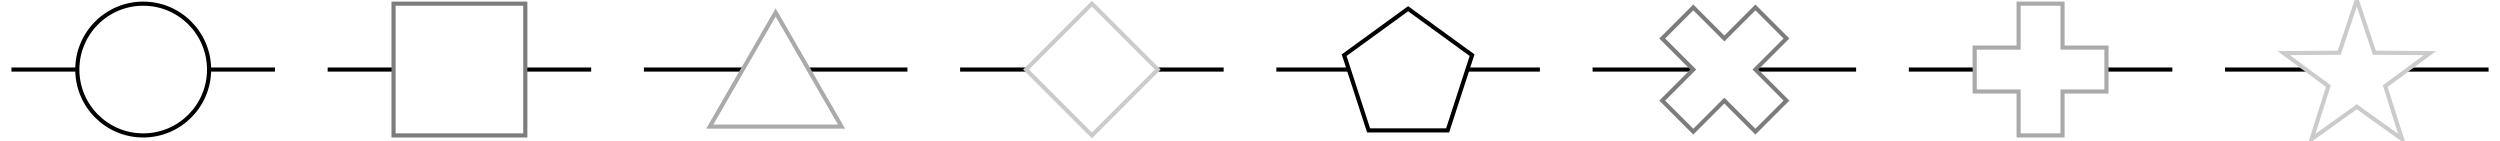
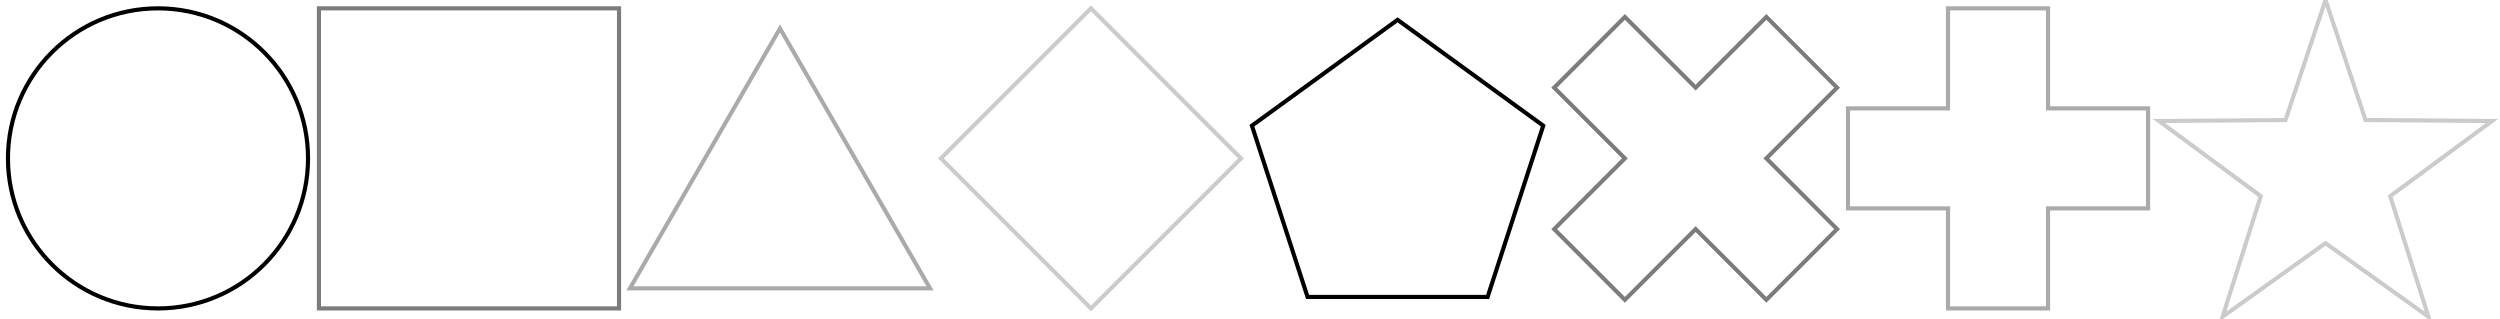
- <svg xmlns="http://www.w3.org/2000/svg" height="33.689" stroke-opacity="1" viewBox="0 0 600 34" font-size="1" width="600" stroke="rgb(0,0,0)" version="1.1">
+ <svg xmlns="http://www.w3.org/2000/svg" height="76.51" stroke-opacity="1" viewBox="0 0 600 77" font-size="1" width="600" stroke="rgb(0,0,0)" version="1.1">
  <defs />
-   <g stroke-dashoffset="0.0" stroke-dasharray="191.489,63.83">
-     <path d="M 536.17,16.845 h 63.83 " />
+   <g stroke-dashoffset="0.0" stroke-dasharray="39.535,13.178">
+     <path d="M 553.187,38.255 h 13.178 " />
  </g>
  <g stroke-opacity="1.0" fill-opacity="1.0" stroke="rgb(203,203,203)" fill="rgb(255,255,255)">
-     <path d="M 563.83,12.766 l 4.255,-12.766 l 4.255,12.766 l 13.456,0.102 l -10.826,7.992 l 4.061,12.829 l -10.946,-7.827 l -10.946,7.827 l 4.061,-12.829 l -10.826,-7.992 Z" />
+     <path d="M 550.112,28.992 l 9.664,-28.992 l 9.664,28.992 l 30.56,0.232 l -24.587,18.15 l 9.223,29.136 l -24.86,-17.775 l -24.86,17.775 l 9.223,-29.136 l -24.587,-18.15 Z" />
  </g>
-   <g stroke-dashoffset="0.0" stroke-dasharray="191.489,191.489">
-     <path d="M 459.575,16.845 h 63.83 " />
+   <g stroke-dashoffset="0.0" stroke-dasharray="39.535,39.535">
+     <path d="M 474.088,38.255 h 13.178 " />
  </g>
  <g stroke-opacity="1.0" fill-opacity="1.0" stroke="rgb(170,170,170)" fill="rgb(255,255,255)">
-     <path d="M 496.808,11.525 l -0,-10.638 h -10.638 l -0,10.638 l -10.638,0 l -0,10.638 l 10.638,0 l -0,10.638 l 10.638,0 l 0,-10.638 l 10.638,0 l 0,-10.638 Z" />
+     <path d="M 492.757,26.175 l -0,-24.16 h -24.16 l -0,24.16 l -24.16,0 l -0,24.16 l 24.16,0 l -0,24.16 l 24.16,0 l 0,-24.16 l 24.16,0 l 0,-24.16 Z" />
  </g>
  <g>
-     <path d="M 382.979,16.845 h 63.83 " />
+     <path d="M 401.044,38.255 h 13.178 " />
  </g>
  <g stroke-opacity="1.0" fill-opacity="1.0" stroke="rgb(124,124,124)" fill="rgb(255,255,255)">
-     <path d="M 414.894,9.322 l -7.522,-7.522 l -7.522,7.522 l 7.522,7.522 l -7.522,7.522 l 7.522,7.522 l 7.522,-7.522 l 7.522,7.522 l 7.522,-7.522 l -7.522,-7.522 l 7.522,-7.522 l -7.522,-7.522 Z" />
+     <path d="M 407.633,21.171 l -17.084,-17.084 l -17.084,17.084 l 17.084,17.084 l -17.084,17.084 l 17.084,17.084 l 17.084,-17.084 l 17.084,17.084 l 17.084,-17.084 l -17.084,-17.084 l 17.084,-17.084 l -17.084,-17.084 Z" />
  </g>
-   <g stroke-dashoffset="0.0" stroke-dasharray="191.489,255.319,95.745">
-     <path d="M 306.383,16.845 h 63.83 " />
+   <g stroke-dashoffset="0.0" stroke-dasharray="39.535,52.713,19.767">
+     <path d="M 329.058,38.255 h 13.178 " />
  </g>
  <g stroke-opacity="1.0" fill-opacity="1.0" stroke="rgb(0,0,0)" fill="rgb(255,255,255)">
-     <path d="M 347.872,31.578 l 5.917,-18.212 l -15.492,-11.255 l -15.492,11.255 l 5.917,18.212 Z" />
+     <path d="M 357.391,71.716 l 13.439,-41.36 l -35.183,-25.562 l -35.183,25.562 l 13.439,41.36 Z" />
  </g>
-   <g stroke-dashoffset="0.0" stroke-dasharray="63.83,63.83">
-     <path d="M 229.787,16.845 h 63.83 " />
+   <g stroke-dashoffset="0.0" stroke-dasharray="13.178,13.178">
+     <path d="M 255,38.255 h 13.178 " />
  </g>
  <g stroke-opacity="1.0" fill-opacity="1.0" stroke="rgb(203,203,203)" fill="rgb(255,255,255)">
-     <path d="M 277.66,16.845 l -15.957,-15.957 l -15.957,15.957 l 15.957,15.957 Z" />
+     <path d="M 297.829,38.255 l -36.24,-36.24 l -36.24,36.24 l 36.24,36.24 Z" />
  </g>
-   <g stroke-dashoffset="0.0" stroke-dasharray="191.489,63.83">
-     <path d="M 153.191,16.845 h 63.83 " />
+   <g stroke-dashoffset="0.0" stroke-dasharray="39.535,13.178">
+     <path d="M 179.883,38.255 h 13.178 " />
  </g>
  <g stroke-opacity="1.0" fill-opacity="1.0" stroke="rgb(170,170,170)" fill="rgb(255,255,255)">
-     <path d="M 201.064,30.664 l -15.957,-27.639 l -15.957,27.639 Z" />
+     <path d="M 222.713,69.64 l -36.24,-62.77 l -36.24,62.77 Z" />
  </g>
-   <g stroke-dashoffset="0.0" stroke-dasharray="191.489,191.489">
-     <path d="M 76.596,16.845 h 63.83 " />
+   <g stroke-dashoffset="0.0" stroke-dasharray="39.535,39.535">
+     <path d="M 104.767,38.255 h 13.178 " />
  </g>
  <g stroke-opacity="1.0" fill-opacity="1.0" stroke="rgb(124,124,124)" fill="rgb(255,255,255)">
-     <path d="M 124.468,32.802 l -0,-31.915 h -31.915 l -0,31.915 Z" />
+     <path d="M 147.597,74.495 l -0,-72.481 h -72.481 l -0,72.481 Z" />
  </g>
  <g>
-     <path d="M 0,16.845 h 63.83 " />
+     <path d="M 29.651,38.255 h 13.178 " />
  </g>
  <g stroke-opacity="1.0" fill-opacity="1.0" stroke="rgb(0,0,0)" fill="rgb(255,255,255)">
-     <path d="M 47.872,16.845 c 0,-8.813 -7.144,-15.957 -15.957 -15.957c -8.813,-0 -15.957,7.144 -15.957 15.957c -0,8.813 7.144,15.957 15.957 15.957c 8.813,0 15.957,-7.144 15.957 -15.957Z" />
+     <path d="M 72.481,38.255 c 0,-20.015 -16.225,-36.24 -36.24 -36.24c -20.015,-0 -36.24,16.225 -36.24 36.24c -0,20.015 16.225,36.24 36.24 36.24c 20.015,0 36.24,-16.225 36.24 -36.24Z" />
  </g>
</svg>
